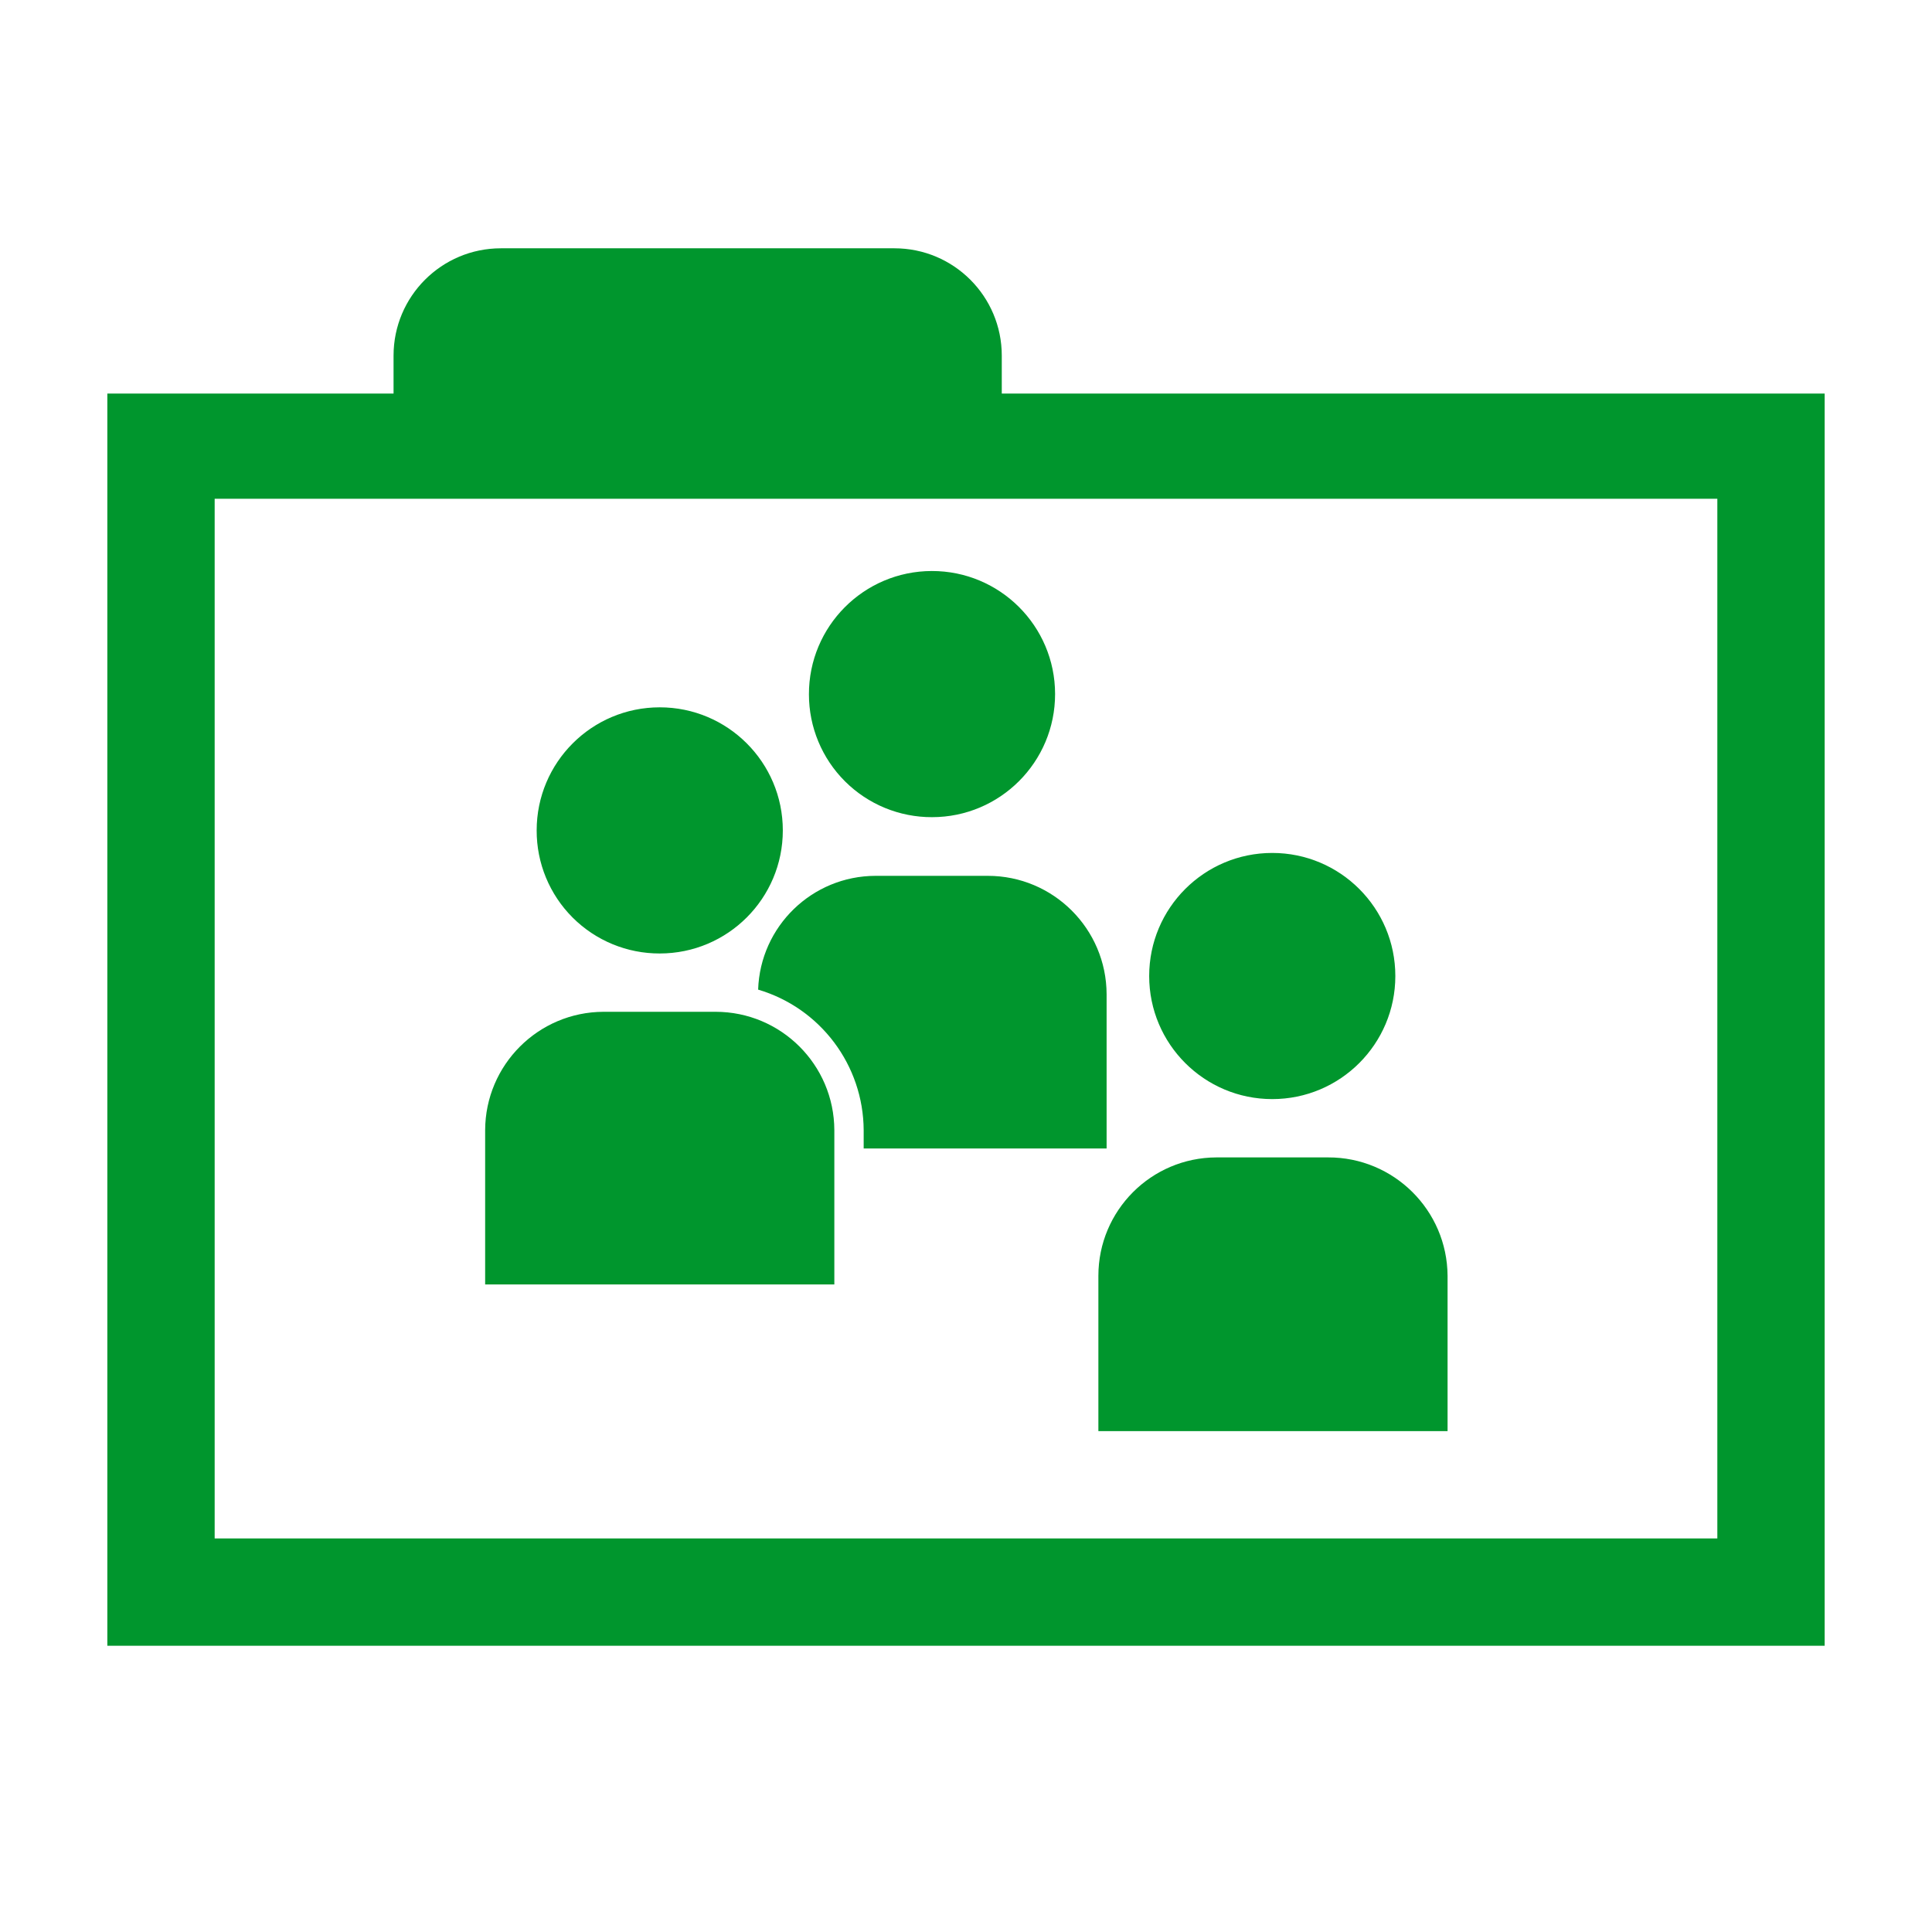
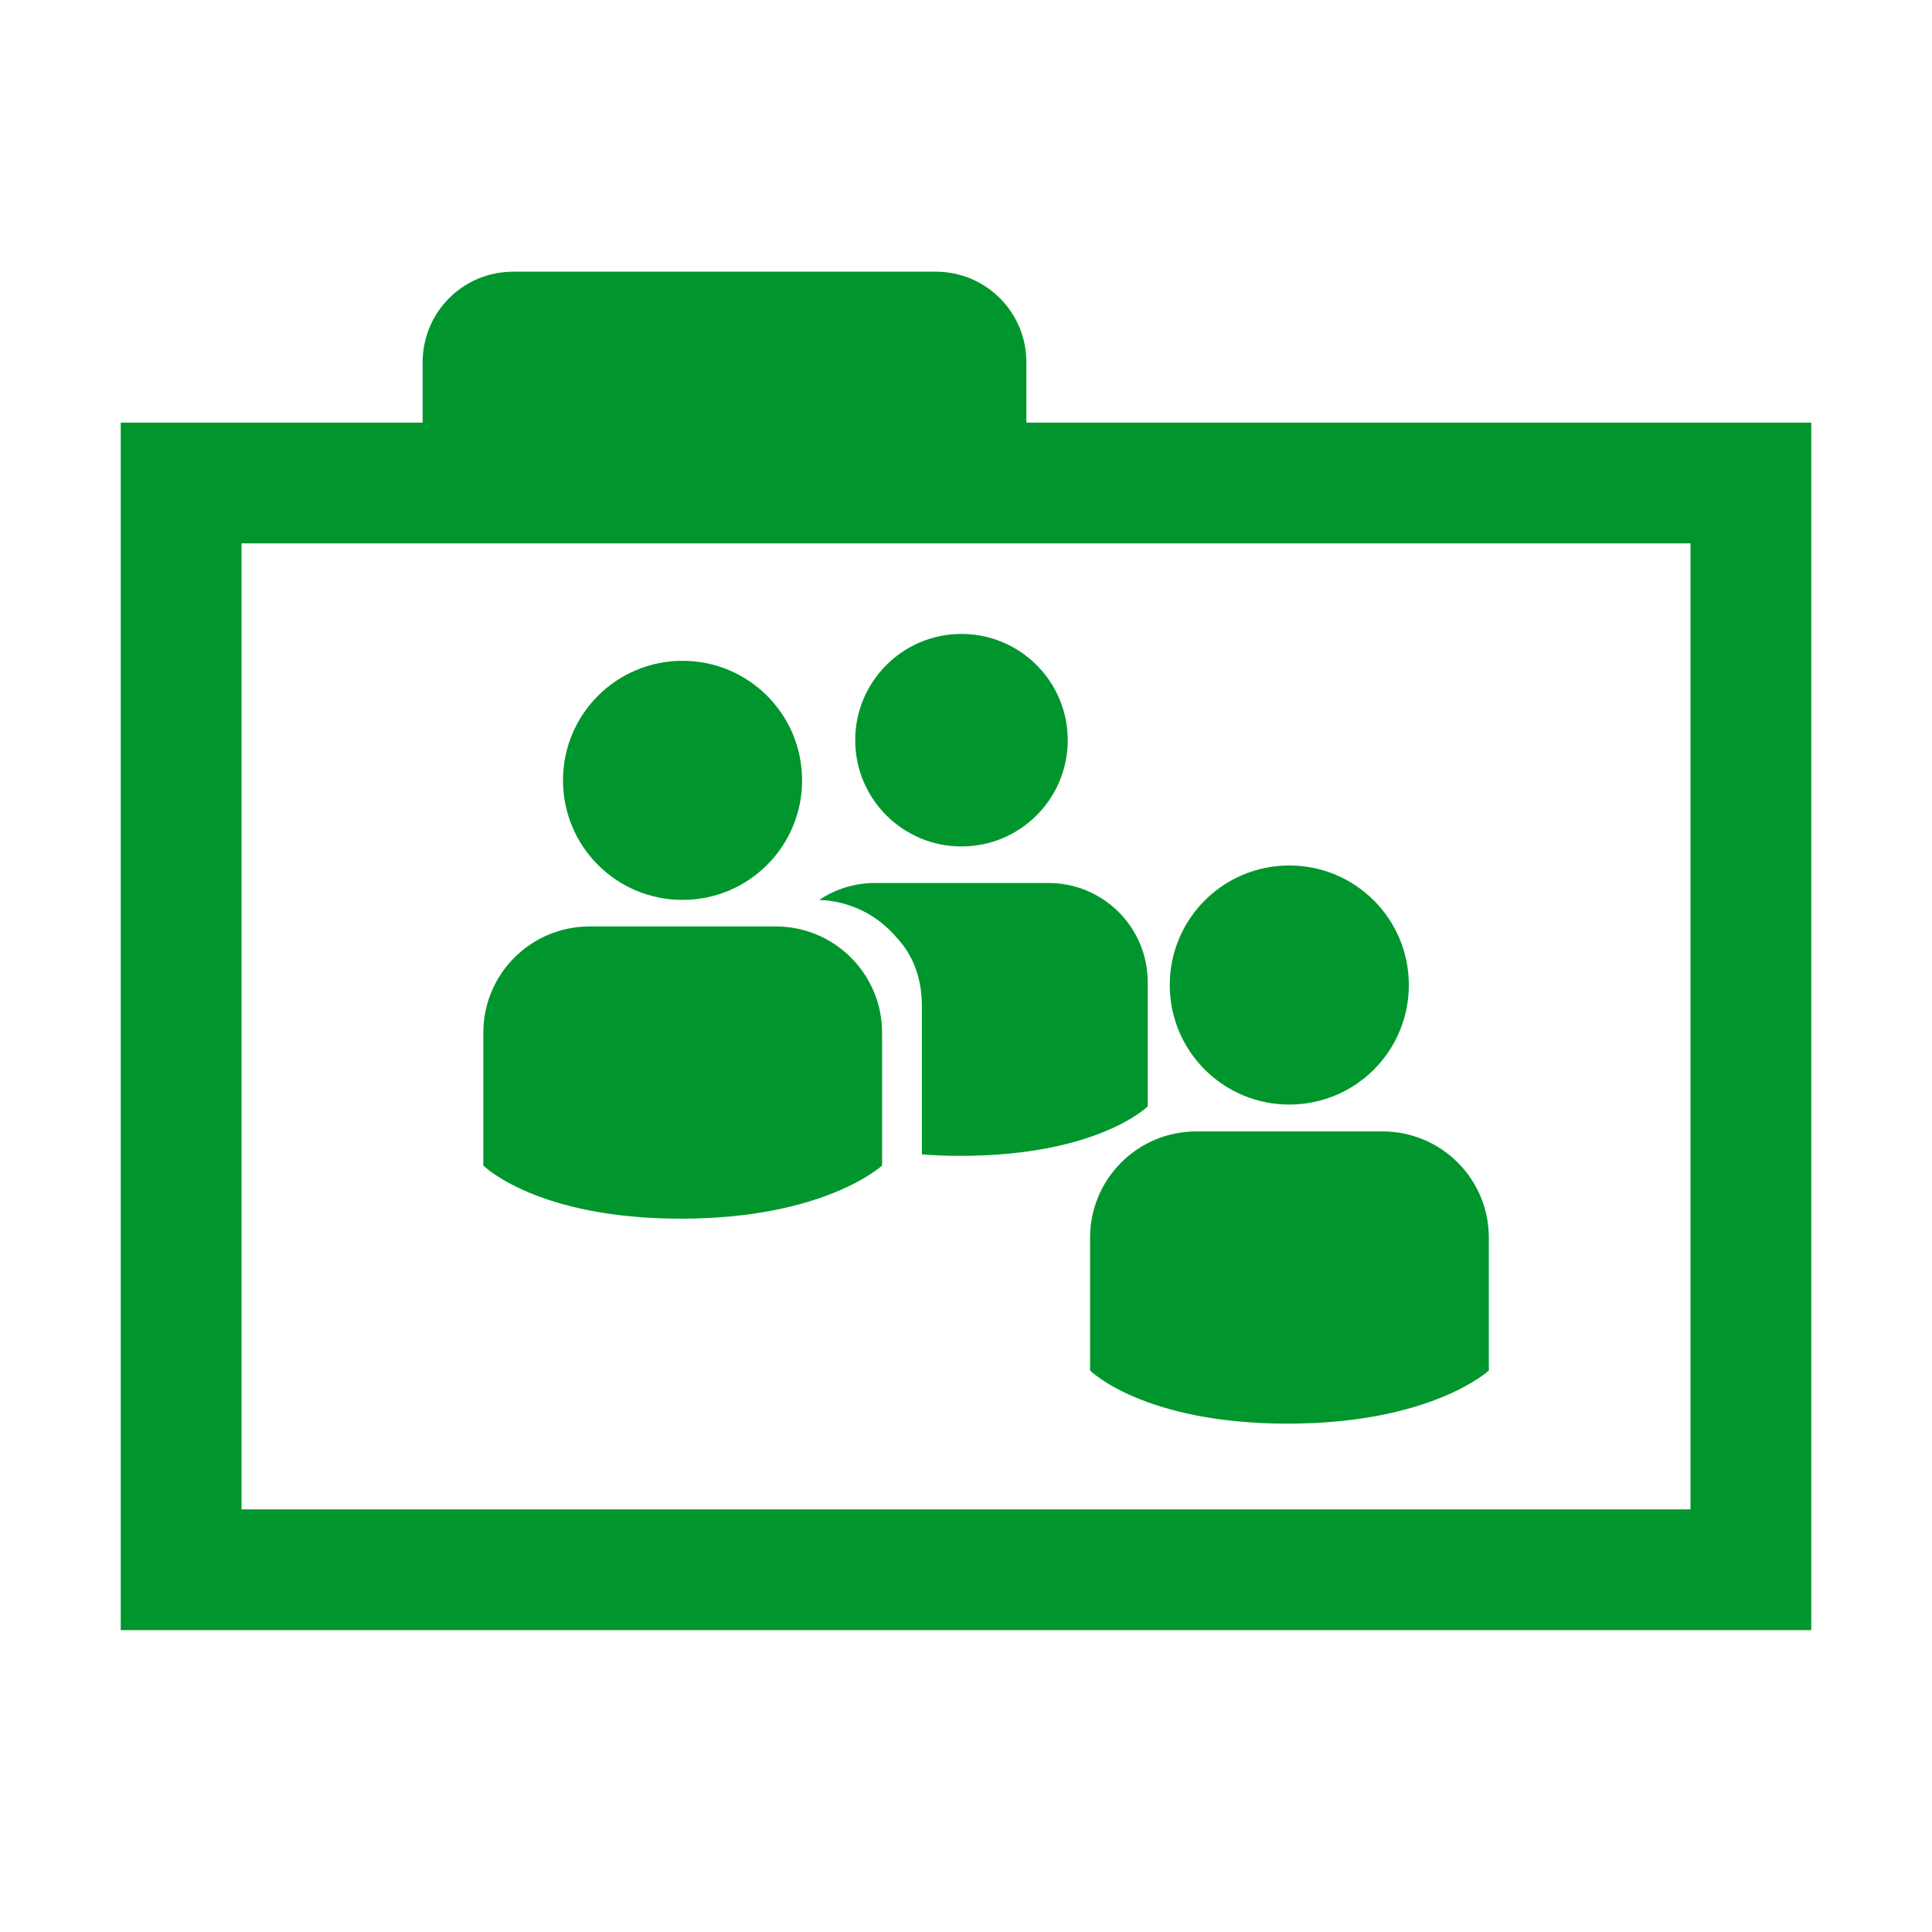
- <svg xmlns="http://www.w3.org/2000/svg" width="16" height="16" viewBox="0 0 54 54">
-   <path d="M18.44 26.65A3.44 3.44 0 1 0 15 23.21a3.43 3.43 0 0 0 3.44 3.44M20 28.28h-3.13a3.32 3.32 0 0 0-3.31 3.31v4.31h9.76v-4.31A3.32 3.32 0 0 0 20 28.28m15.56 2.44a3.44 3.44 0 1 0-3.44-3.44 3.44 3.44 0 0 0 3.44 3.44m1.56 1.63H34a3.31 3.31 0 0 0-3.3 3.31V40h9.76v-4.34a3.33 3.33 0 0 0-3.34-3.31m-11.07-9.51a3.44 3.44 0 1 0-3.44-3.43 3.43 3.43 0 0 0 3.44 3.43" fill="#00962d" />
-   <path d="M30.93 32.1v-4.31a3.32 3.32 0 0 0-3.32-3.31h-3.14a3.29 3.29 0 0 0-3.28 3.18 4.12 4.12 0 0 1 2.95 3.93v.51Z" fill="#00962d" />
-   <path d="M28 11V9.94a3 3 0 0 0-3-3H14a3 3 0 0 0-3 3V11H3v35h48V11Zm20 32H6V13.94h42Z" fill="#00962d" />
+ <svg xmlns="http://www.w3.org/2000/svg" data-name="Ebene 2" viewBox="0 0 64 64">
+   <path fill="none" d="M0 0h64v64H0z" data-name="Viewbox 64x64" />
+   <g fill="#00962d">
+     <path d="M34 14v-2c0-1.66-1.34-3-3-3H17c-1.66 0-3 1.34-3 3v2H4v40h56V14zm22 36H8V18h48z" />
+     <path d="M22.61 29.81c2.19 0 3.96-1.77 3.96-3.96s-1.77-3.96-3.96-3.96-3.96 1.77-3.96 3.96 1.77 3.96 3.96 3.96m3.08.88h-6.16c-1.95 0-3.52 1.58-3.52 3.52v4.4s1.76 1.76 6.54 1.76 6.67-1.76 6.67-1.76v-4.4c0-1.95-1.58-3.52-3.52-3.52Z" />
+     <circle cx="31.85" cy="24.52" r="3.52" />
+     <path d="M34.73 29.25h-5.75c-.68 0-1.32.21-1.84.56 1.01.04 1.9.49 2.52 1.2.29.31.88 1 .88 2.33v4.9c.39.03.81.05 1.26.05 4.58 0 6.22-1.64 6.22-1.64v-4.11c0-1.82-1.47-3.29-3.29-3.29m7.98 7.34c2.19 0 3.96-1.77 3.96-3.96s-1.77-3.96-3.96-3.96-3.96 1.77-3.96 3.96 1.77 3.96 3.96 3.96m3.08.89h-6.16c-1.95 0-3.52 1.58-3.52 3.52v4.4s1.76 1.76 6.54 1.76 6.67-1.76 6.67-1.76V41c0-1.95-1.58-3.52-3.52-3.52Z" />
+   </g>
</svg>
